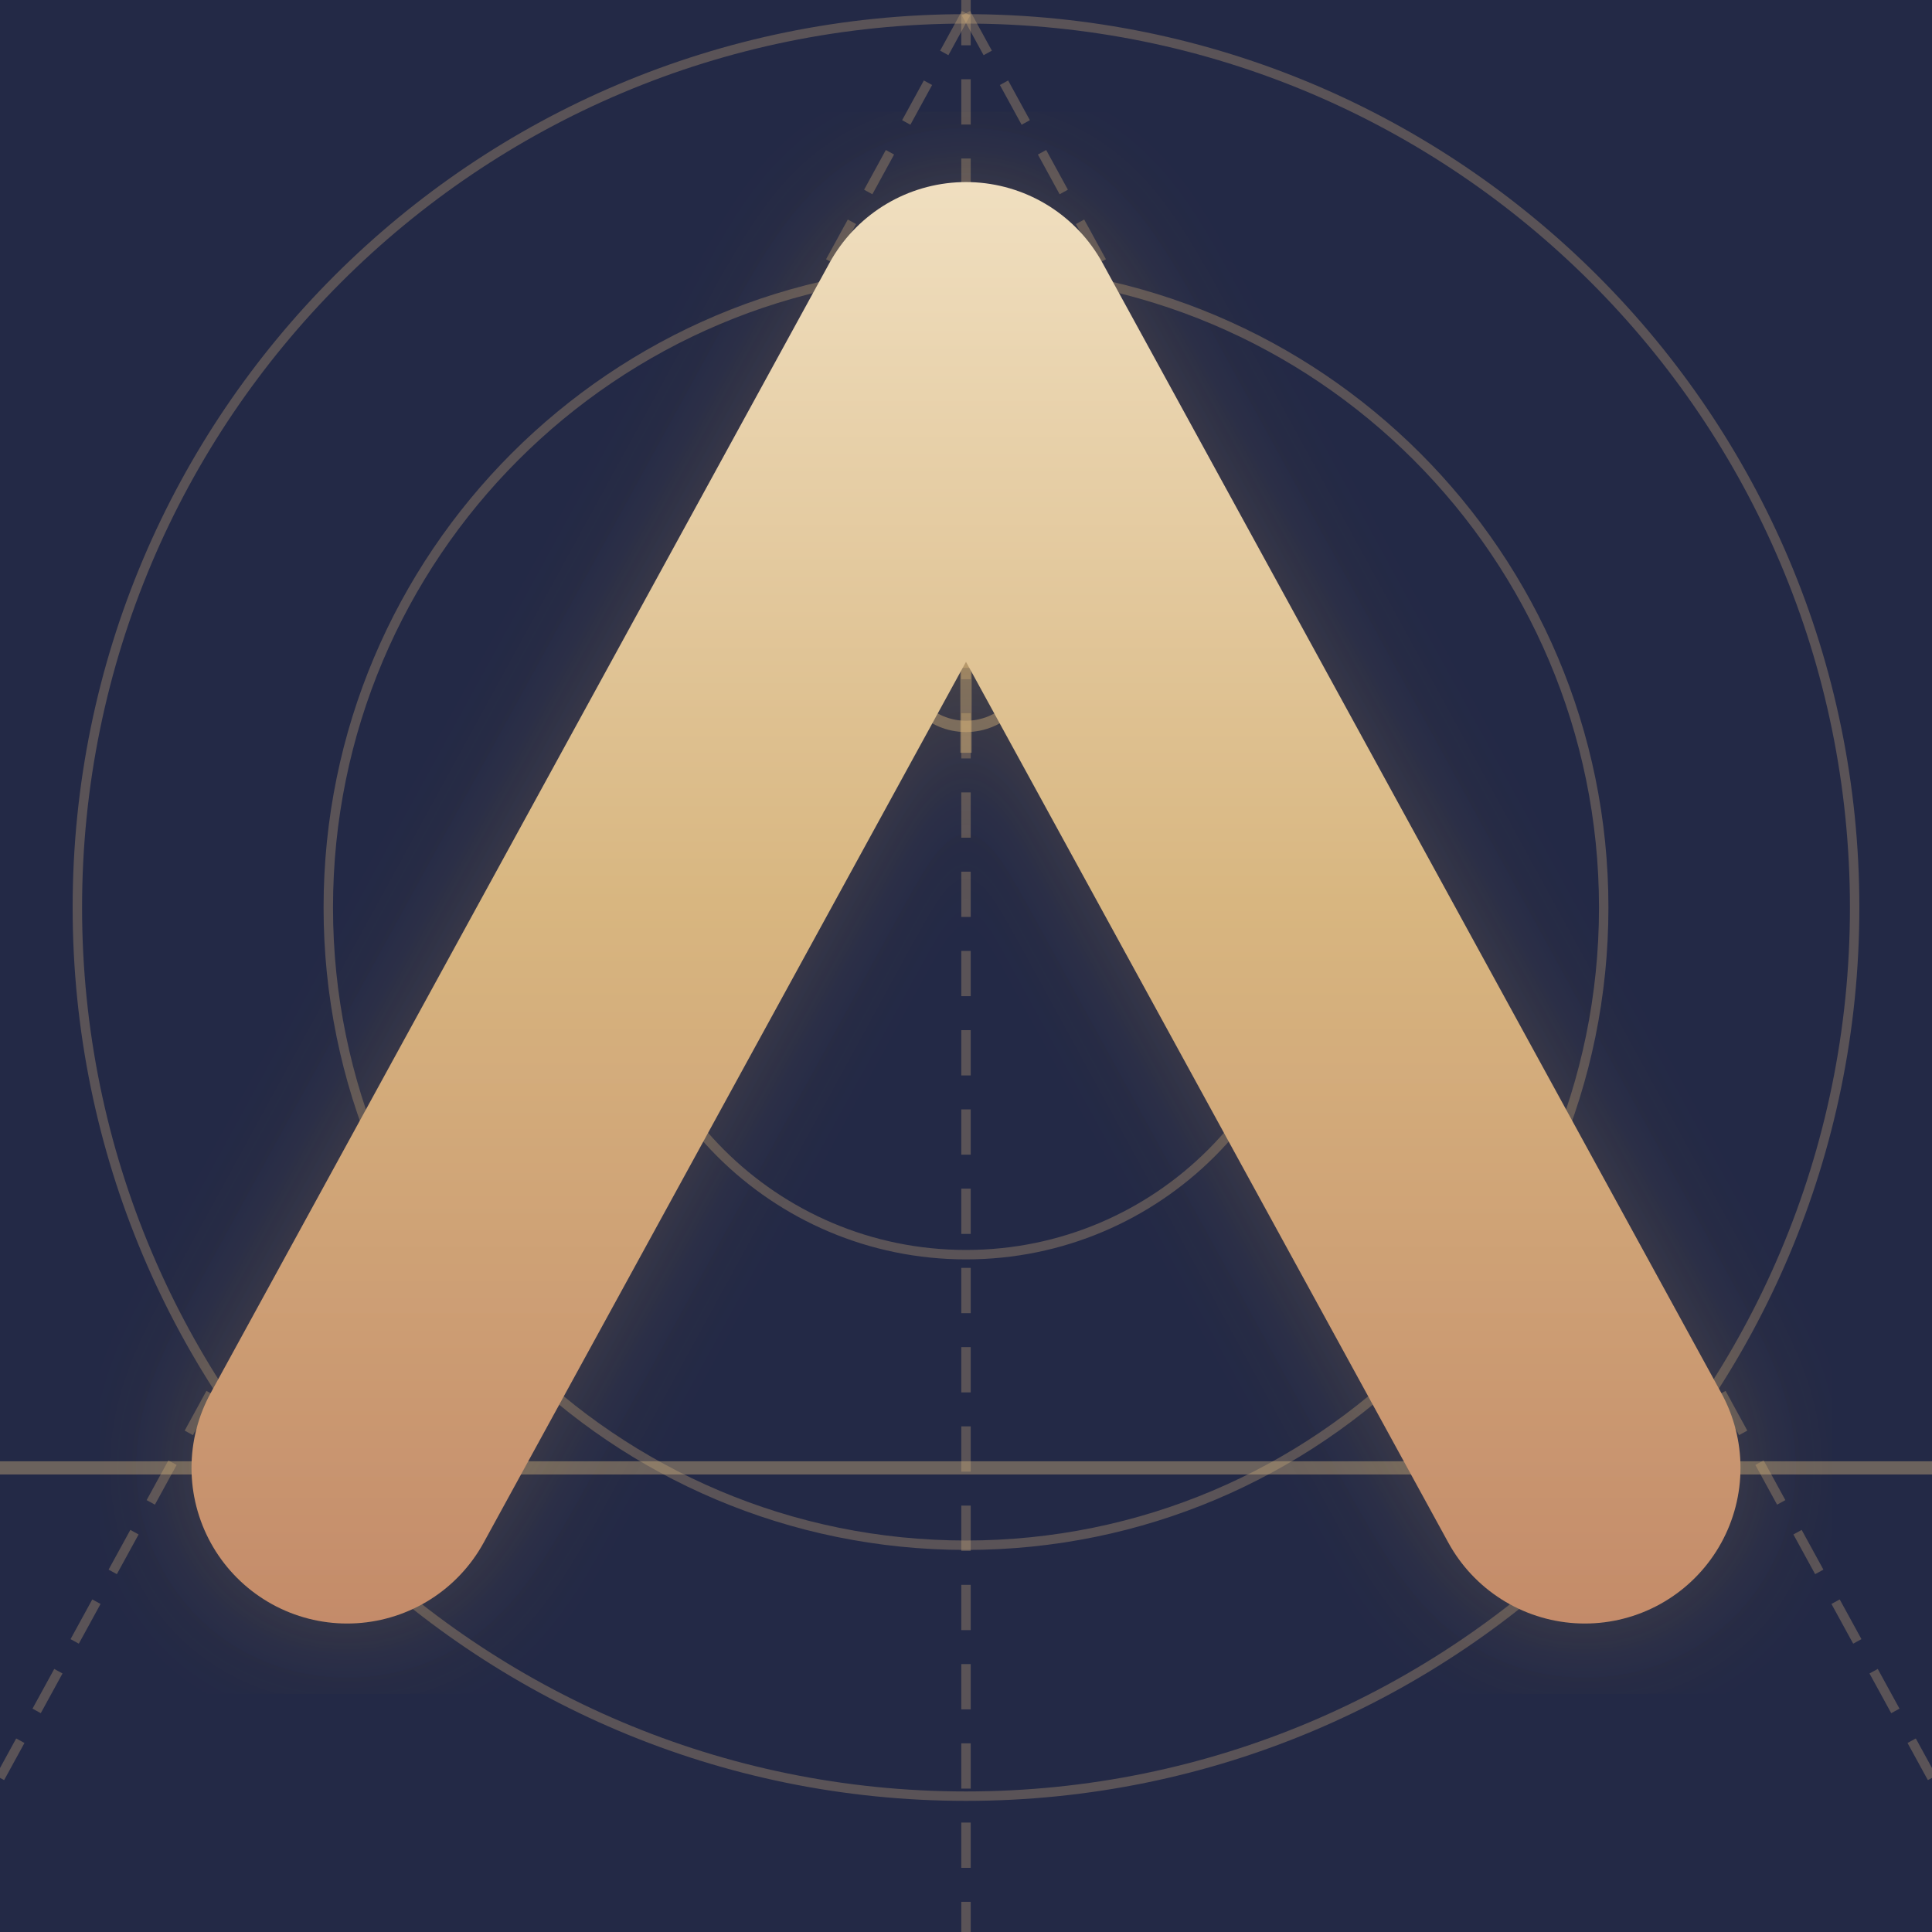
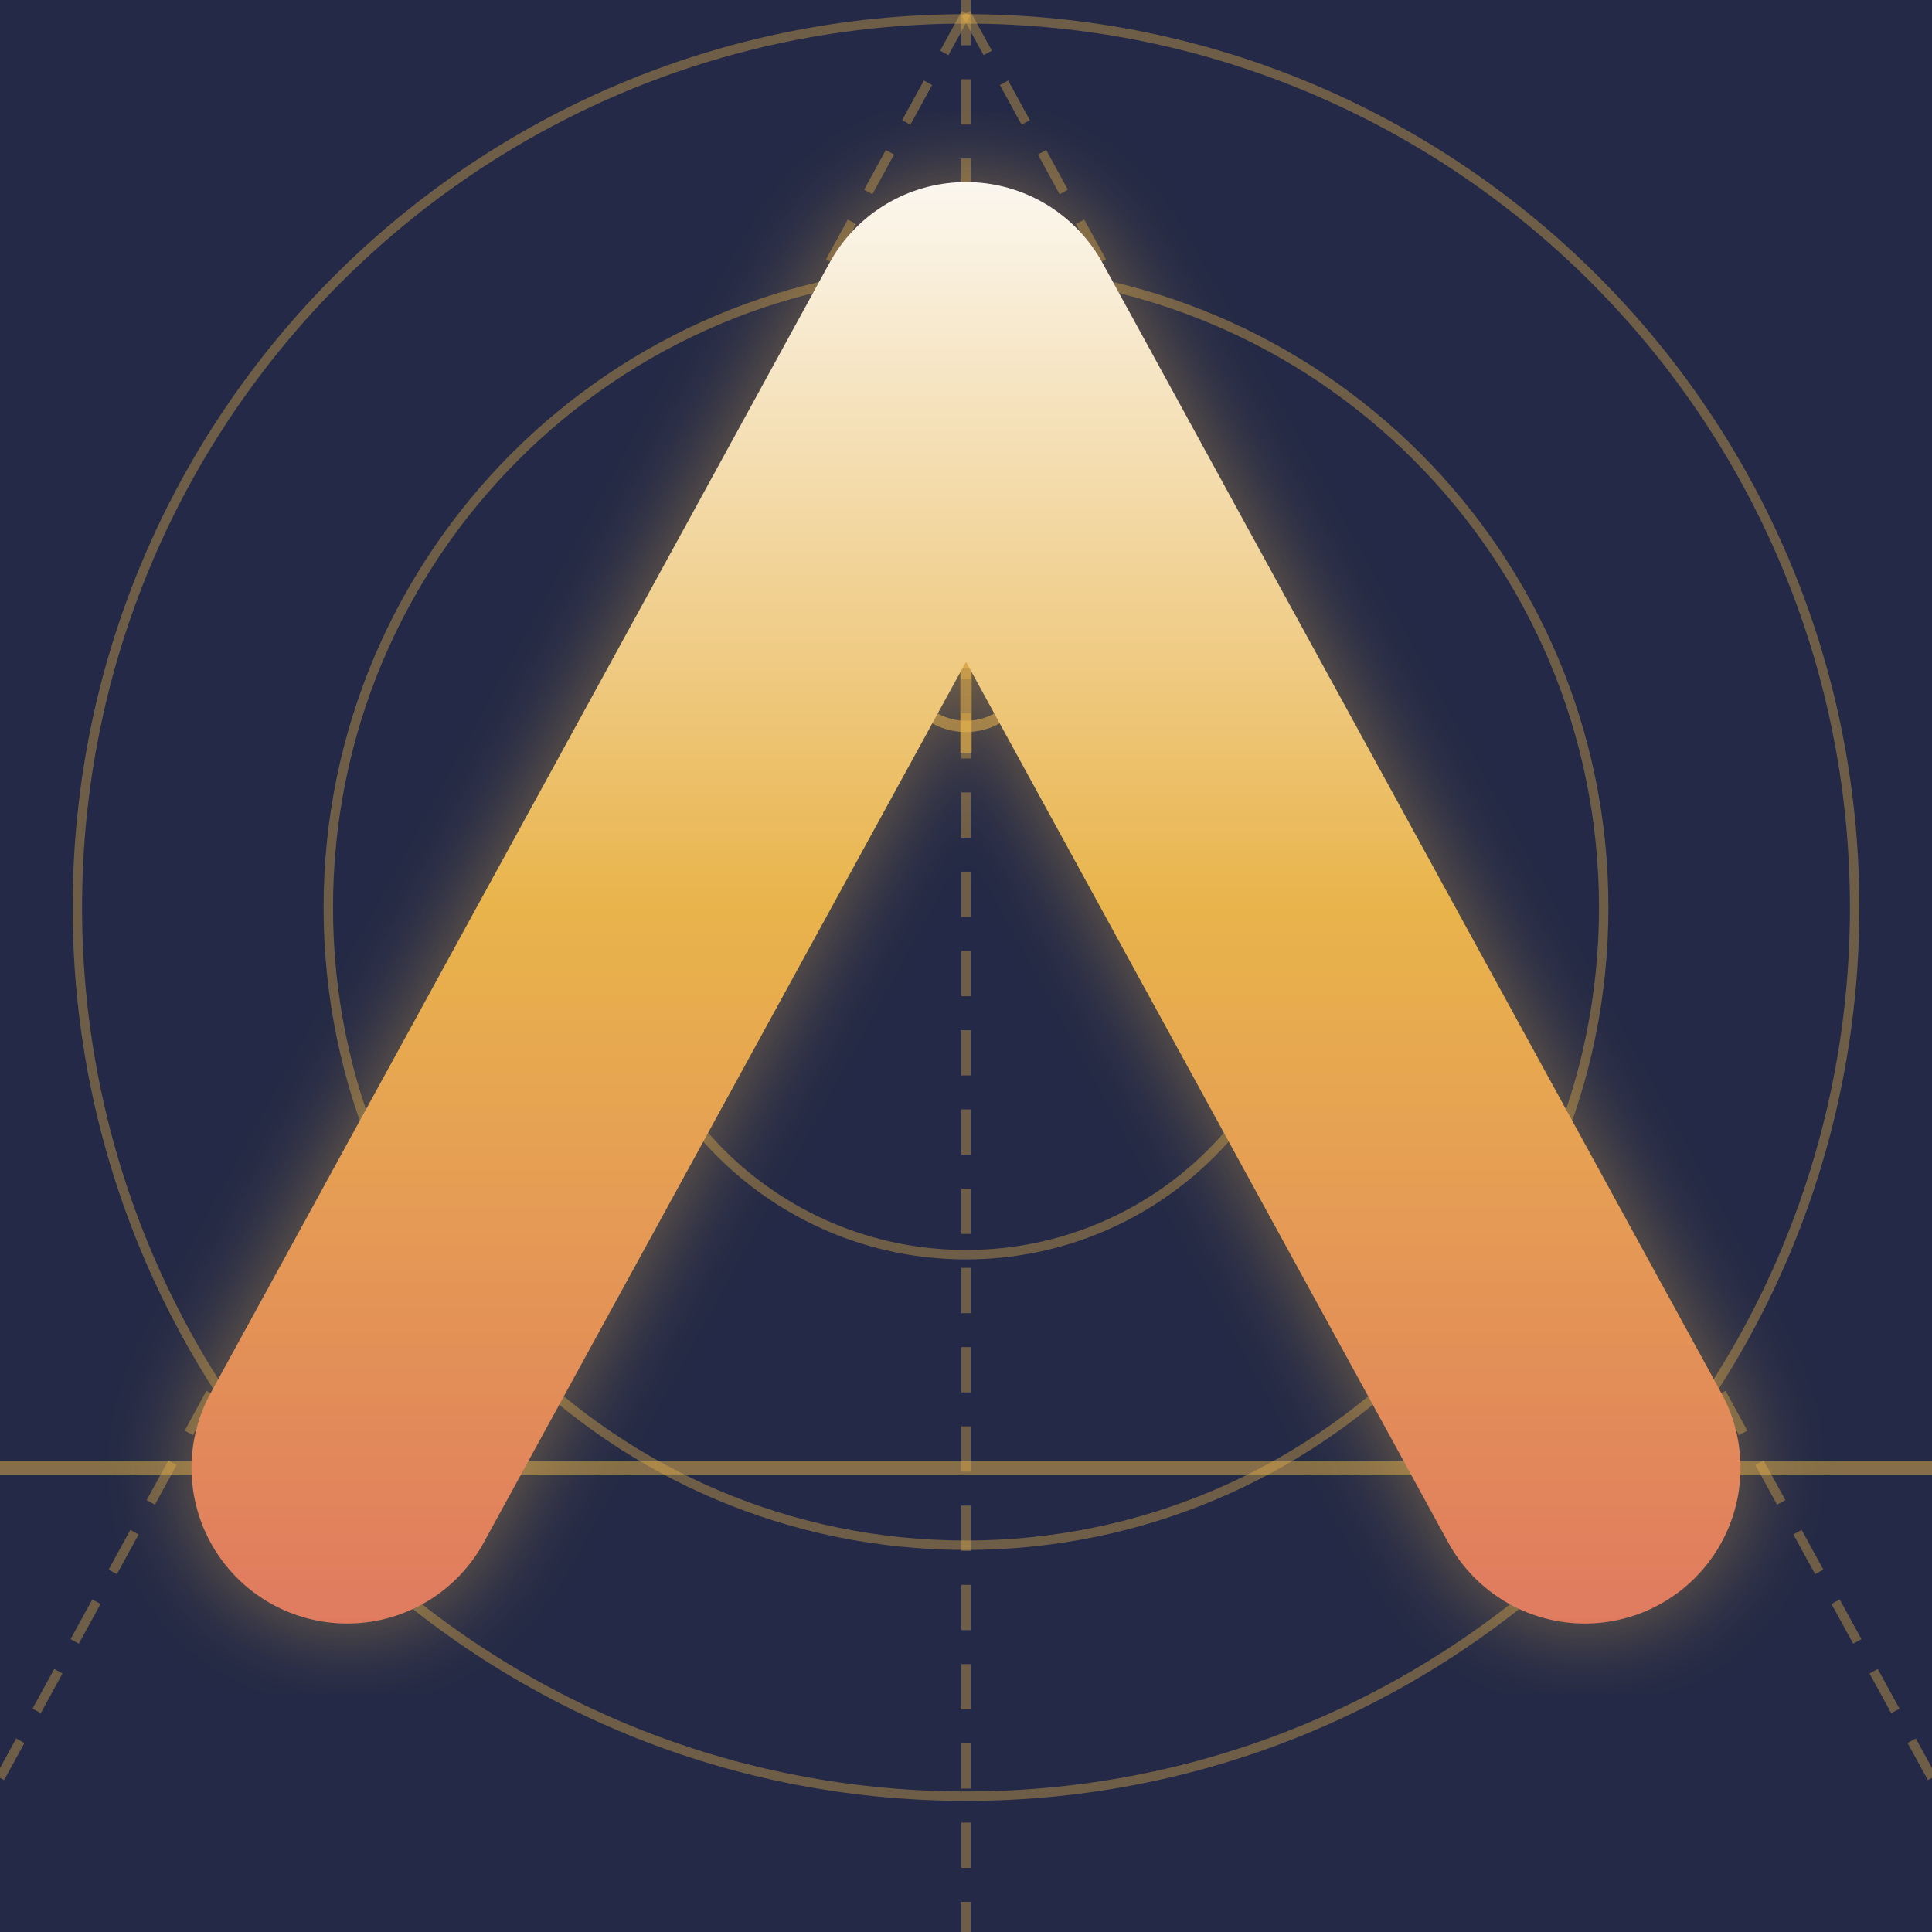
<svg xmlns="http://www.w3.org/2000/svg" viewBox="0 0 1024 1024" width="1024" height="1024">
  <defs>
    <linearGradient id="dawn" x1="0" y1="96" x2="0" y2="861" gradientUnits="userSpaceOnUse">
-       <stop offset="0" stop-color="#F0DFC0" />
-       <stop offset="0.5" stop-color="#D8B680" />
-       <stop offset="1" stop-color="#C48B6A" />
+       <stop offset="0" stop-color="#FBF7EF" />
+       <stop offset="0.5" stop-color="#E9B44C" />
+       <stop offset="1" stop-color="#E07A5F" />
    </linearGradient>
    <filter id="glow" x="-20%" y="-20%" width="140%" height="140%">
-       <feDropShadow dx="0" dy="0" stdDeviation="30" flood-color="#E9B44C" flood-opacity="0.2" />
+       <feDropShadow dx="0" dy="0" stdDeviation="24" flood-color="#E9B44C" flood-opacity="0.45" />
    </filter>
  </defs>
  <rect width="1024" height="1024" fill="#232946" />
-   <g fill="none" stroke="#D8B680" stroke-opacity="0.3" stroke-width="5">
+   <g fill="none" stroke="#E9B44C" stroke-opacity="0.38" stroke-width="5">
    <circle cx="512" cy="481" r="471" />
    <circle cx="512" cy="481" r="338" />
    <circle cx="512" cy="481" r="184" />
    <line x1="512" y1="0" x2="512" y2="1024" stroke-dasharray="24 18" />
    <line x1="512" y1="7" x2="439.6" y2="139.4" stroke-dasharray="24 18" />
    <line x1="512" y1="7" x2="584.4" y2="139.4" stroke-dasharray="24 18" />
    <line x1="111.6" y1="738.4" x2="0" y2="942.3" stroke-dasharray="24 18" />
    <line x1="912.4" y1="738.4" x2="1024" y2="942.3" stroke-dasharray="24 18" />
  </g>
-   <line x1="0" y1="778" x2="1024" y2="778" stroke="#D8B680" stroke-opacity="0.4" stroke-width="7" />
-   <g fill="none" stroke="#D8B680" stroke-opacity="0.42" stroke-width="6">
+   <line x1="0" y1="778" x2="1024" y2="778" stroke="#E9B44C" stroke-opacity="0.5" stroke-width="7" />
+   <g fill="none" stroke="#E9B44C" stroke-opacity="0.55" stroke-width="6">
    <circle cx="512" cy="351" r="34" />
    <line x1="512" y1="303" x2="512" y2="399" />
    <line x1="464" y1="351" x2="560" y2="351" />
  </g>
  <path d="M 184 778 L 512 179 L 840 778" fill="none" stroke="url(#dawn)" stroke-width="165" stroke-linecap="round" stroke-linejoin="round" filter="url(#glow)" />
</svg>
